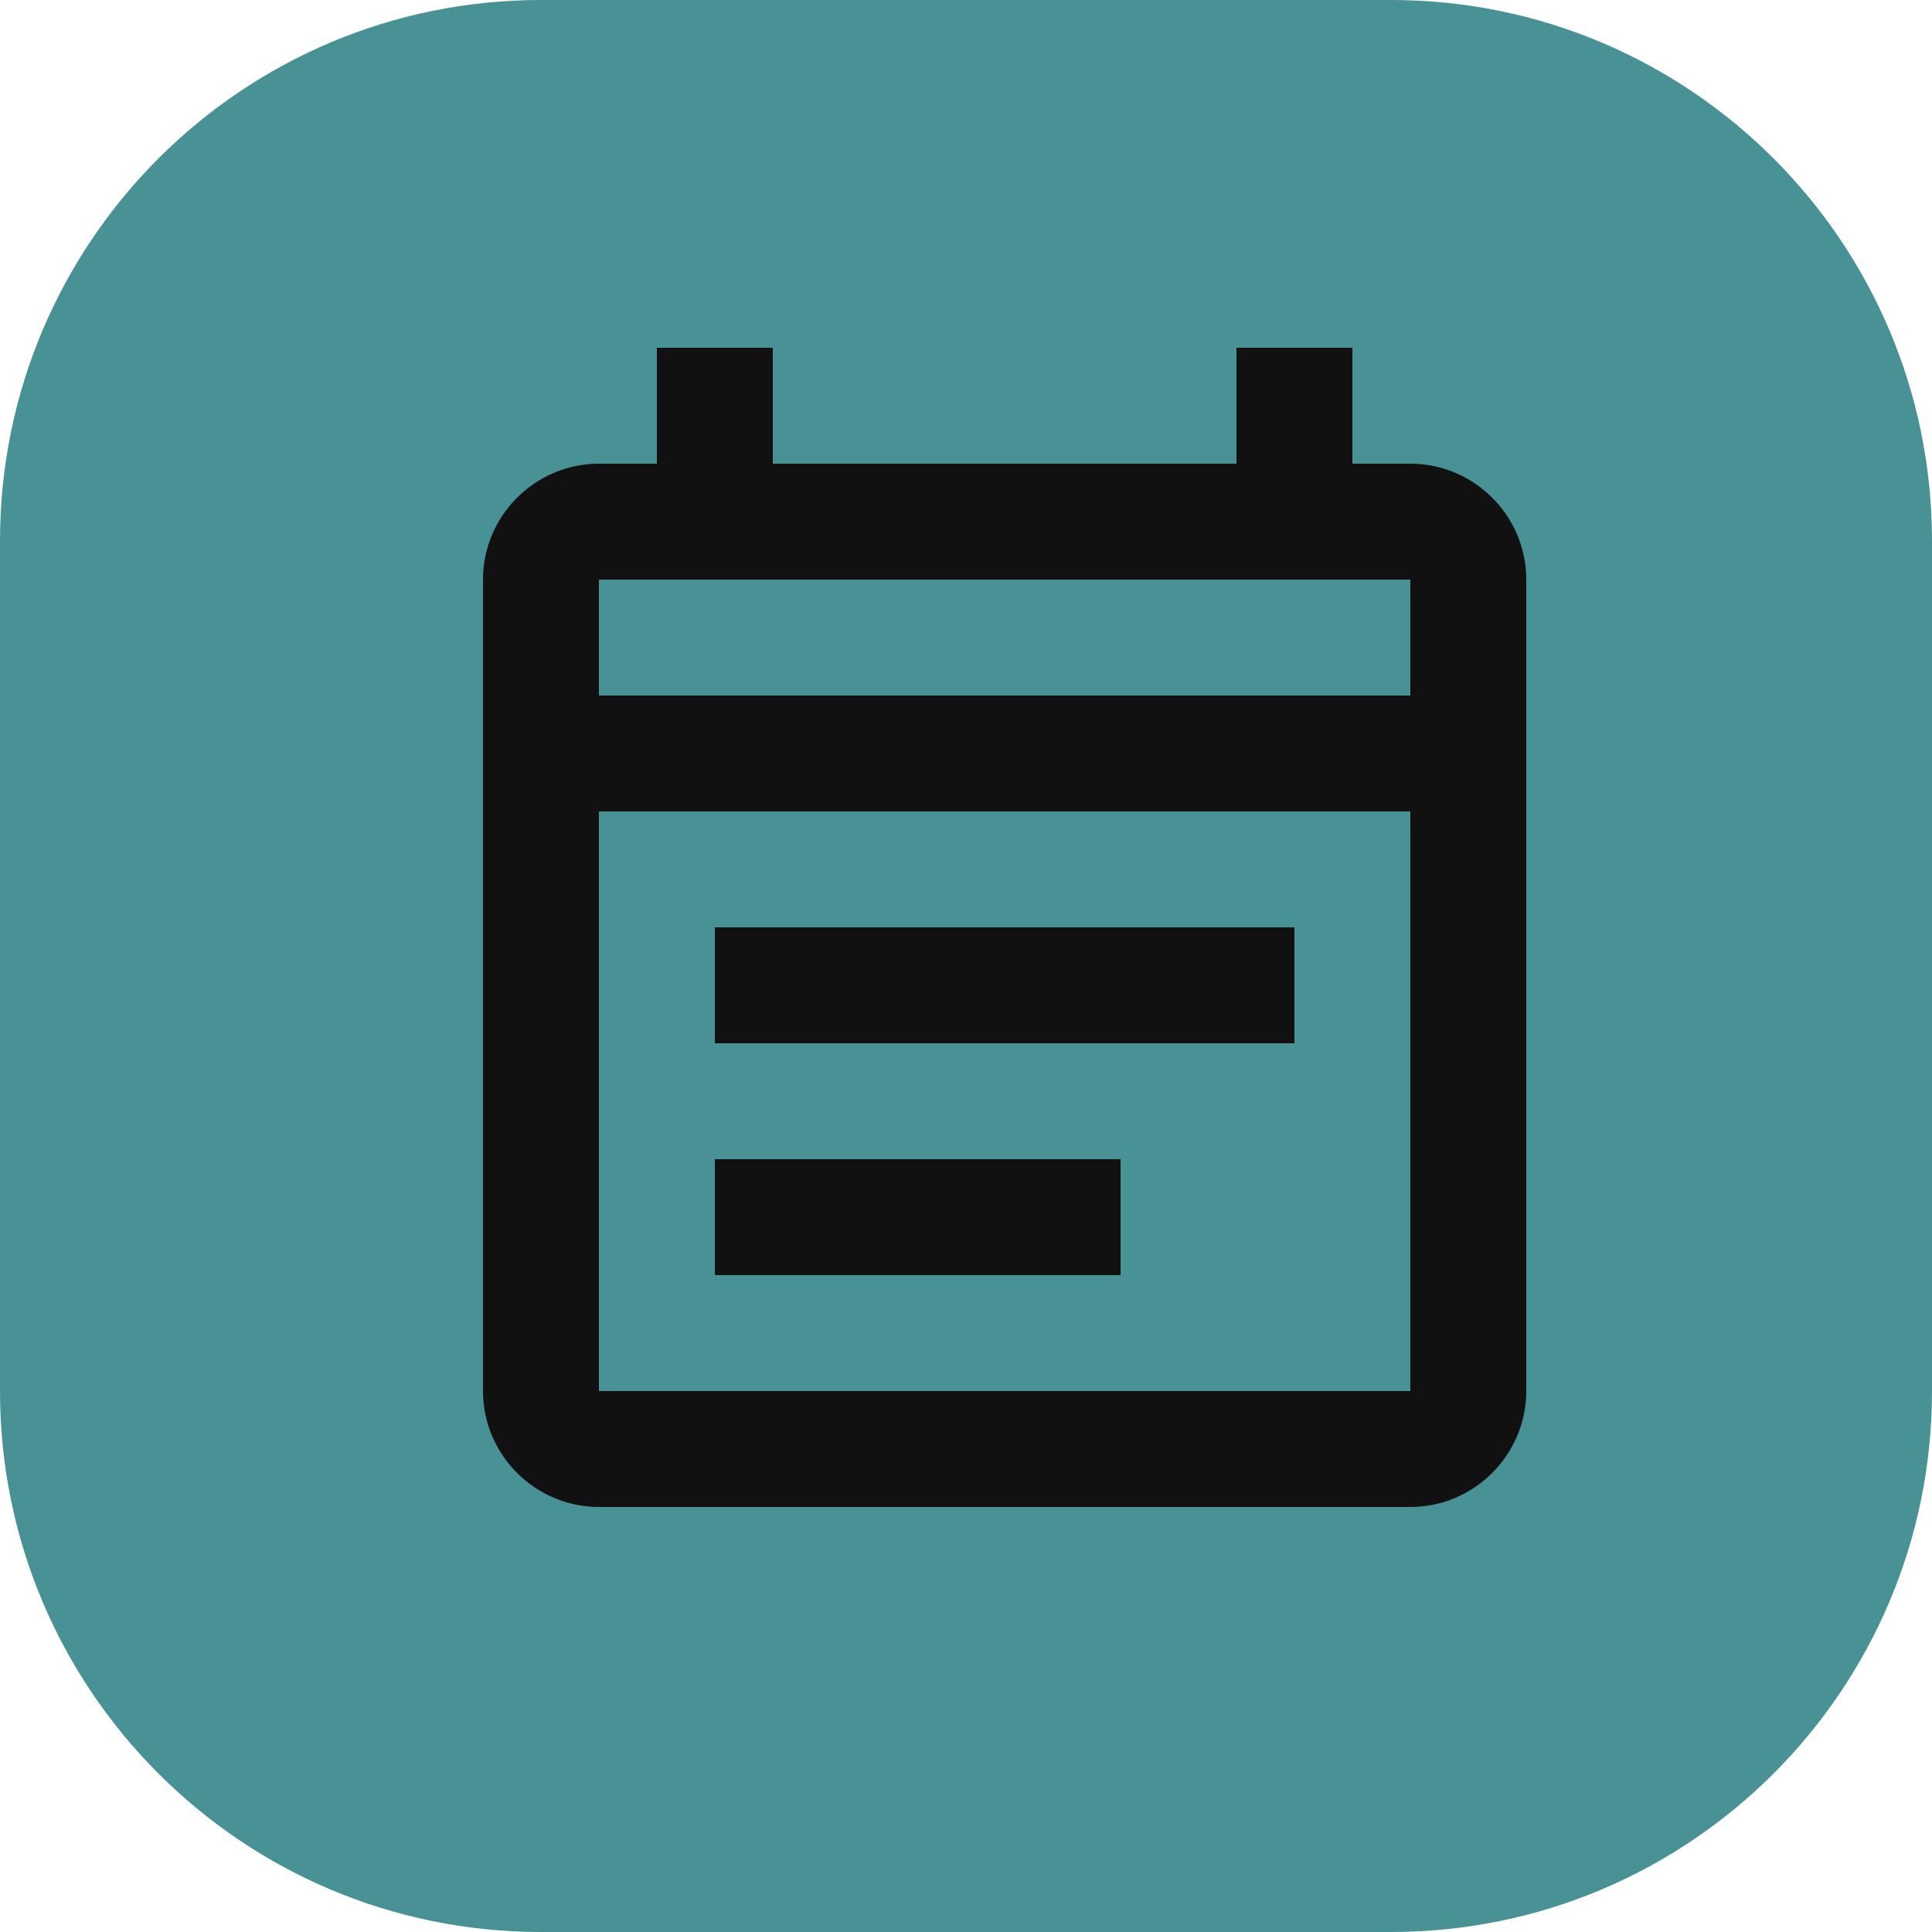
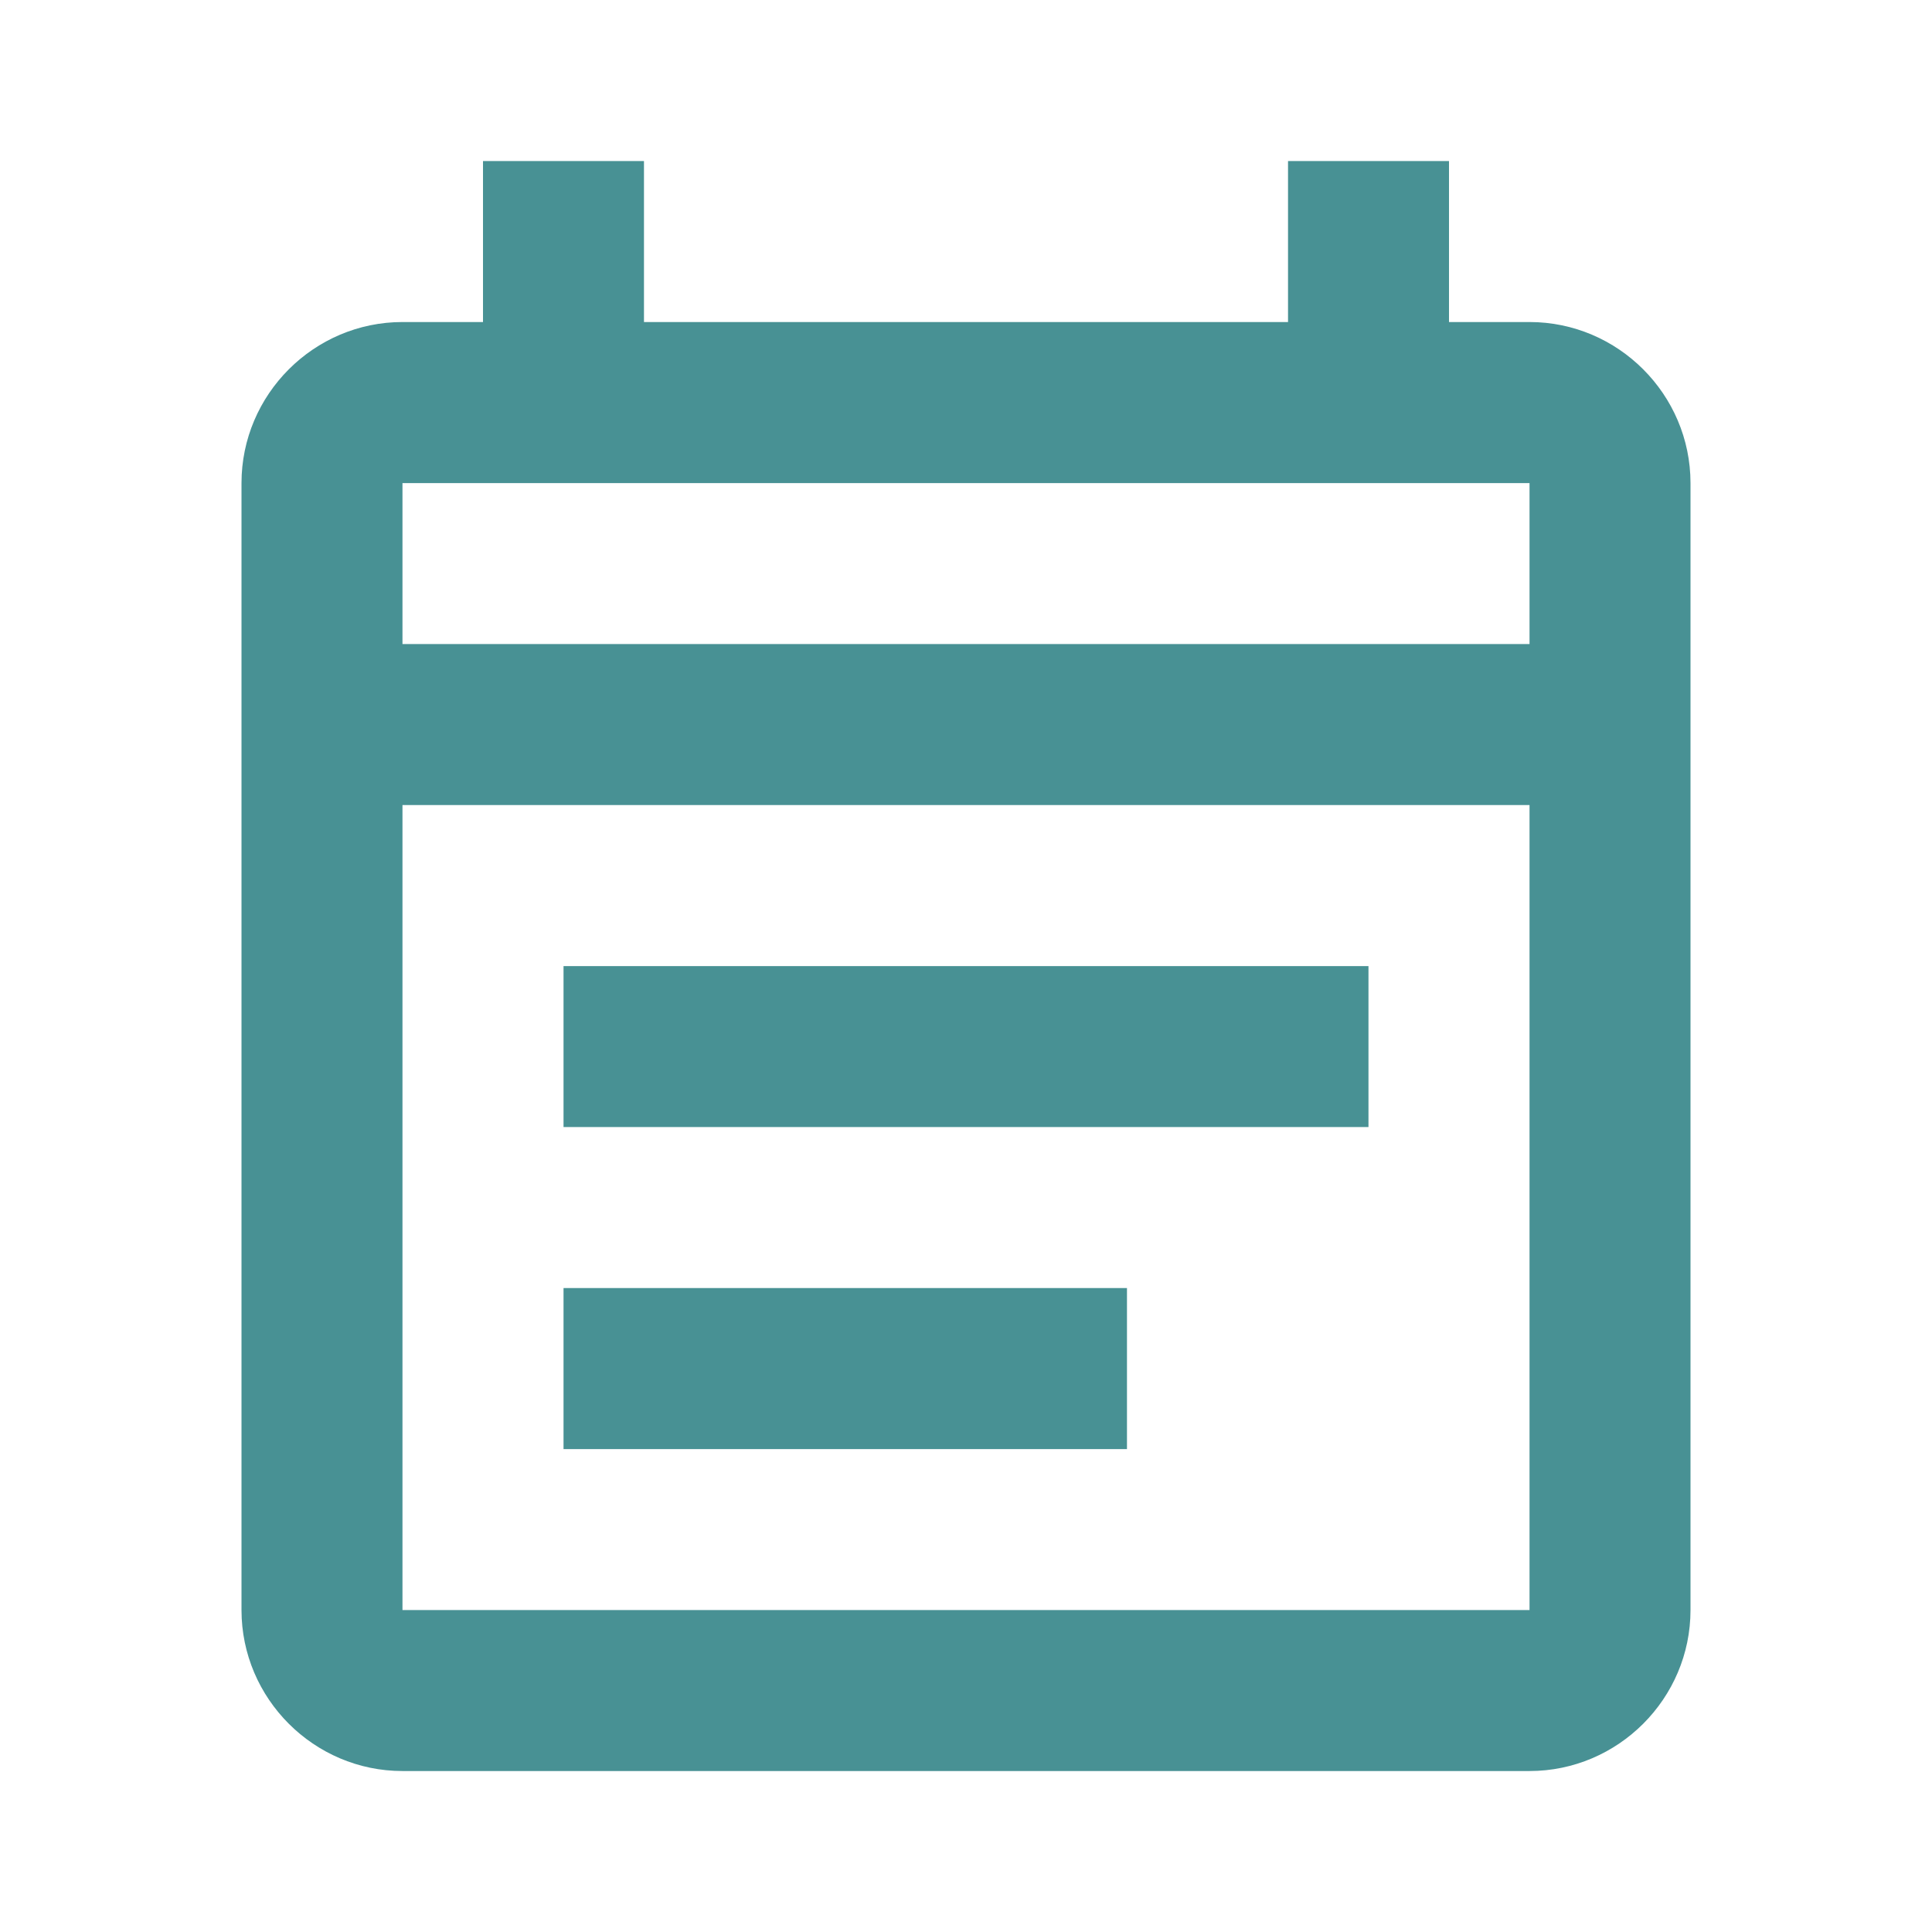
- <svg xmlns="http://www.w3.org/2000/svg" width="25" height="25" viewBox="0 0 25 25" fill="none">
-   <rect width="25" height="25" rx="7" fill="#489194" />
-   <path fill-rule="evenodd" clip-rule="evenodd" d="M18.25 6H17.5V4.5H16V6H10V4.5H8.5V6H7.75C6.925 6 6.25 6.675 6.25 7.5V18C6.25 18.825 6.925 19.5 7.75 19.5H18.25C19.075 19.5 19.75 18.825 19.75 18V7.5C19.75 6.675 19.075 6 18.25 6ZM18.25 18H7.75V10.5H18.25V18ZM7.75 7.5V9H18.25V7.5H7.75ZM9.25 12H16.75V13.5H9.25V12ZM14.5 15H9.25V16.5H14.5V15Z" fill="#111111" />
+ <svg xmlns="http://www.w3.org/2000/svg" width="22" height="22" viewBox="0 0 22 22" fill="none">
+   <path fill-rule="evenodd" clip-rule="evenodd" d="M17.417 3.667H16.5V1.834H14.667V3.667H7.333V1.834H5.5V3.667H4.583C3.575 3.667 2.75 4.492 2.75 5.501V18.334C2.75 19.342 3.575 20.167 4.583 20.167H17.417C18.425 20.167 19.25 19.342 19.25 18.334V5.501C19.25 4.492 18.425 3.667 17.417 3.667ZM17.417 18.334H4.583V9.167H17.417V18.334ZM4.583 5.501V7.334H17.417V5.501H4.583ZM6.417 11.001H15.583V12.834H6.417V11.001ZM12.833 14.667H6.417V16.501H12.833V14.667Z" fill="#489194" />
</svg>
